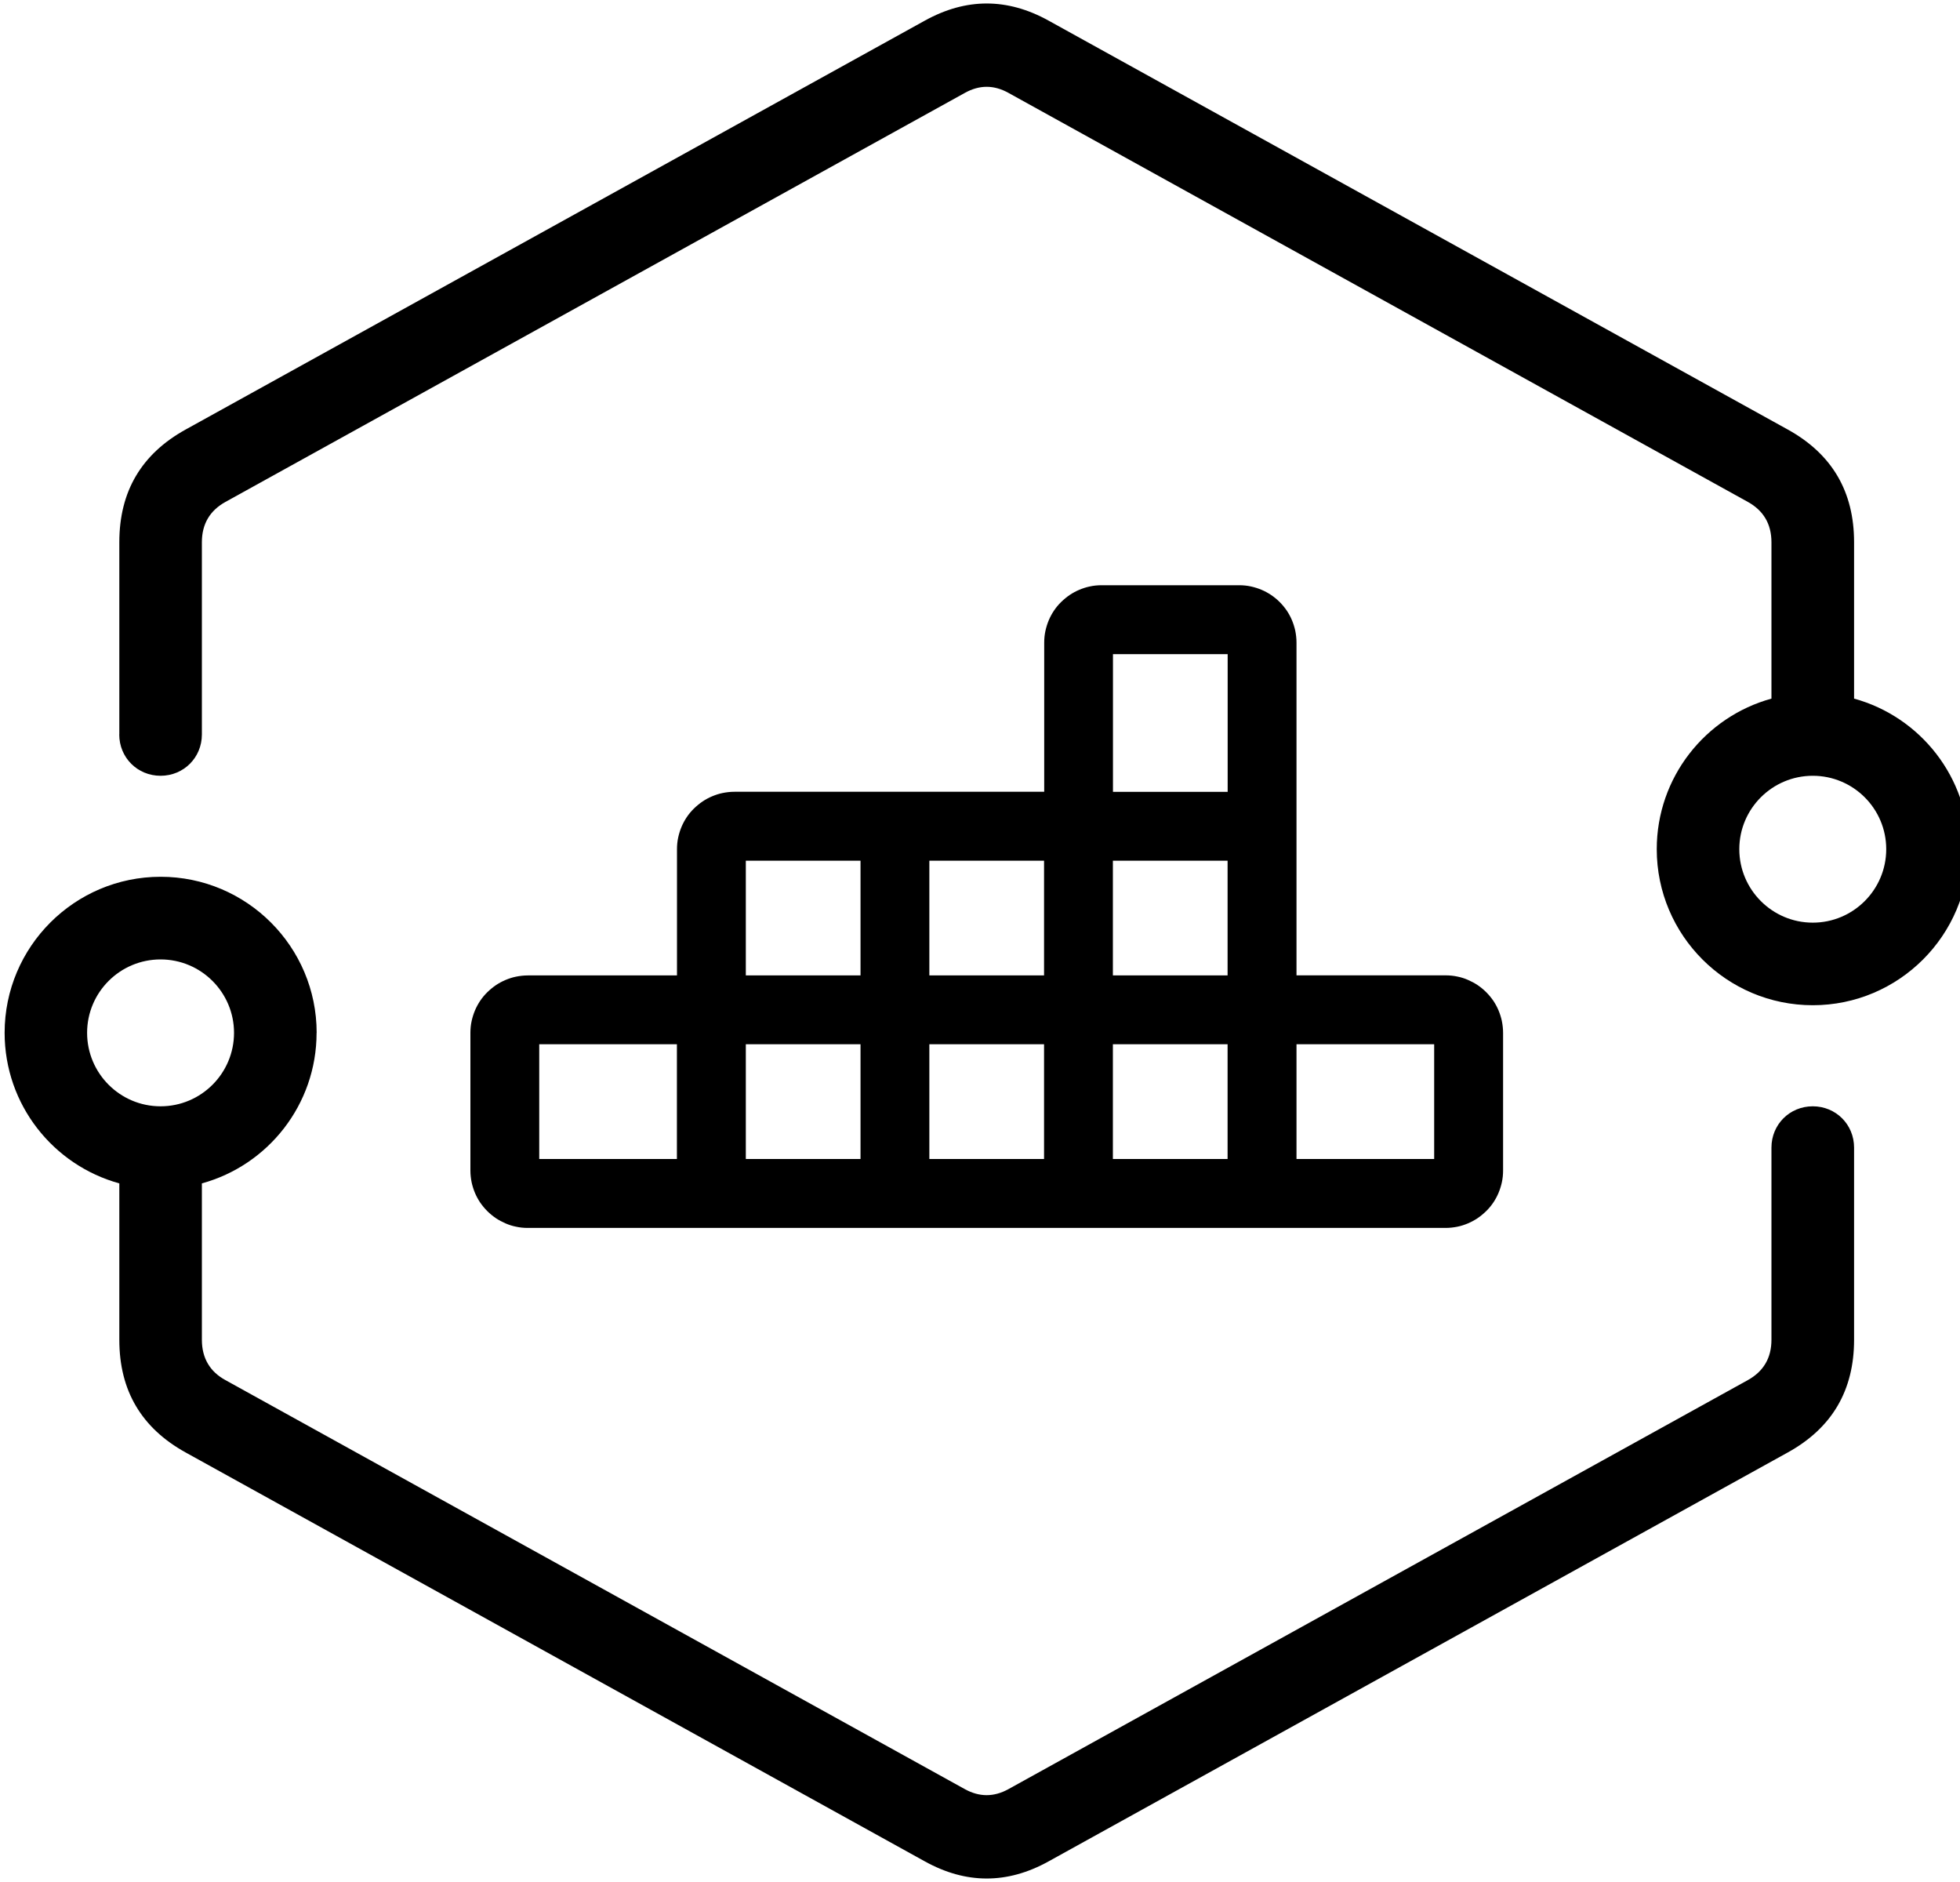
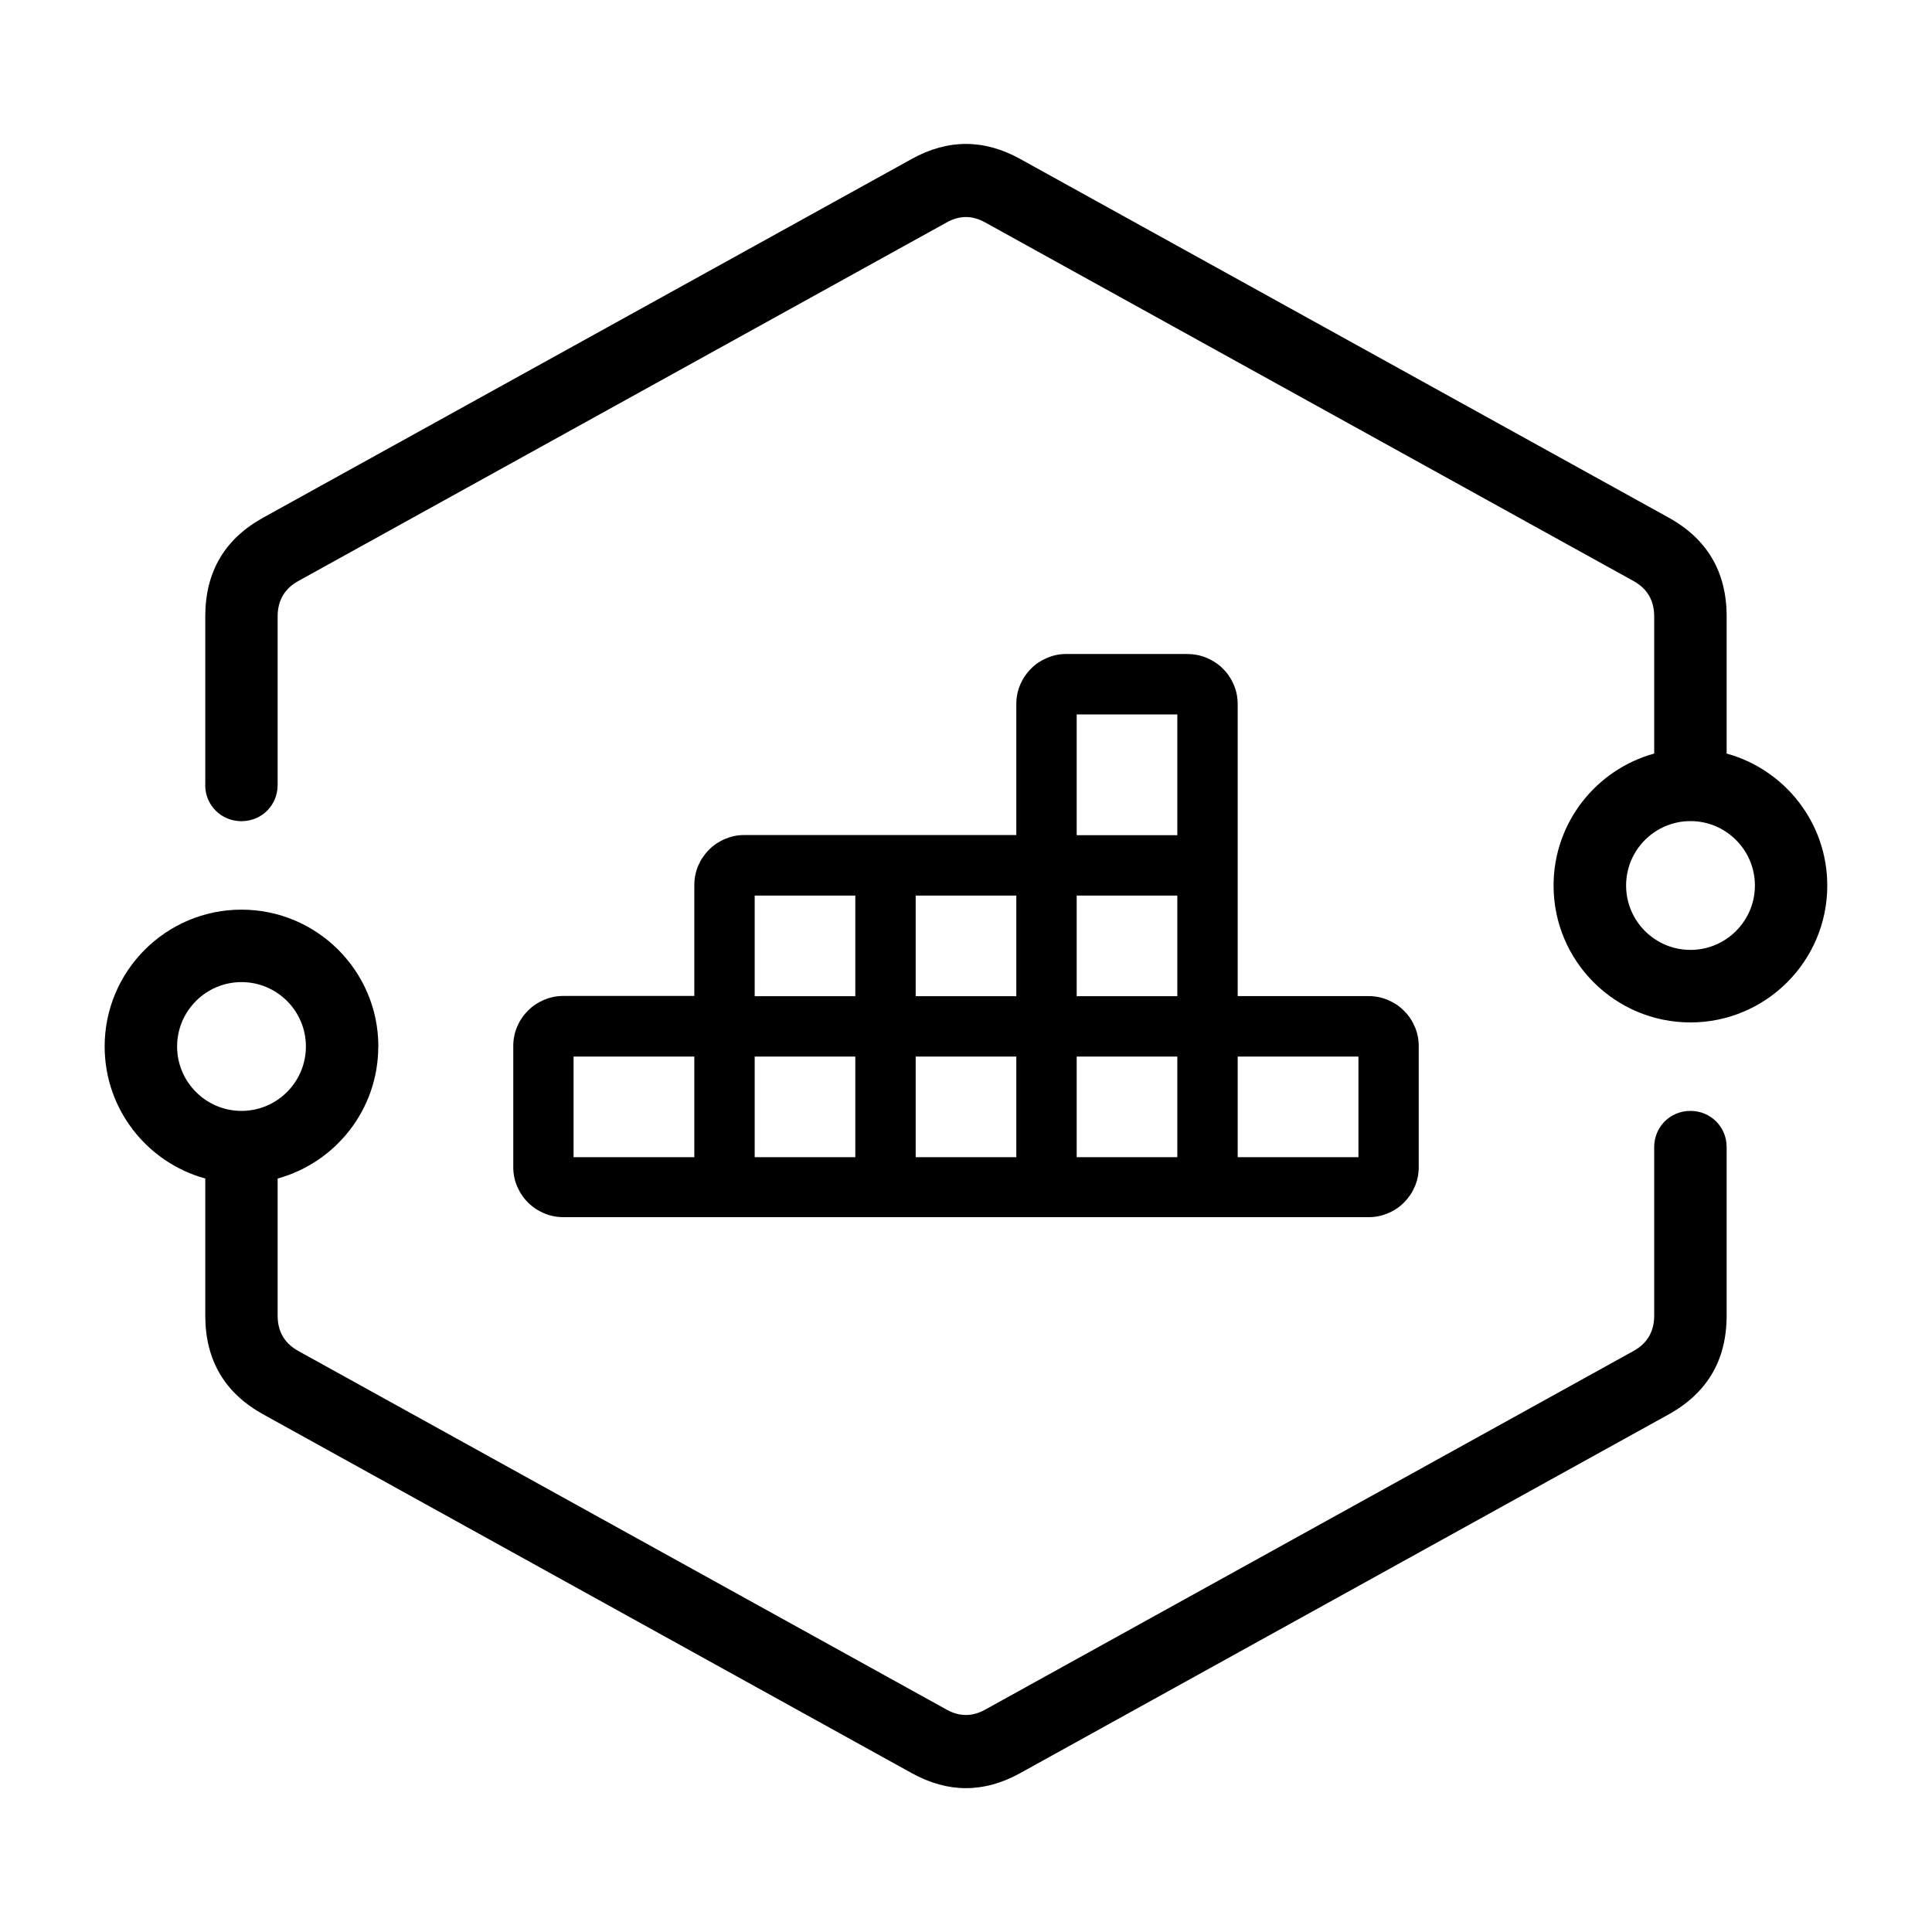
- <svg xmlns="http://www.w3.org/2000/svg" version="1.1" width="25" height="24" viewBox="0 0 25 24">
-   <path d="M1.522 9.366v-2.451c0-0.325 0.071-0.609 0.214-0.849h0c0.141-0.237 0.351-0.433 0.631-0.588l9.431-5.216c0.525-0.29 1.050-0.29 1.575 0l9.431 5.216c0.564 0.312 0.845 0.791 0.845 1.437v1.994c0.843 0.231 1.463 1.004 1.463 1.92 0 1.098-0.892 1.99-1.99 1.99s-1.99-0.892-1.99-1.99c0-0.916 0.62-1.688 1.463-1.92v-1.994c0-0.232-0.101-0.404-0.302-0.515l-9.431-5.216c-0.092-0.051-0.185-0.077-0.277-0.077s-0.185 0.026-0.277 0.077l-9.431 5.216c-0.201 0.111-0.302 0.283-0.302 0.515v2.451c0 0.295-0.232 0.527-0.527 0.527s-0.527-0.232-0.527-0.527zM23.122 11.766c0.517 0 0.937-0.42 0.937-0.937s-0.42-0.936-0.937-0.936c-0.517 0-0.937 0.42-0.937 0.936s0.42 0.937 0.937 0.937zM4.039 13.171c0-1.098-0.892-1.99-1.99-1.99s-1.99 0.892-1.99 1.99c0 0.916 0.62 1.688 1.463 1.92v1.994c0 0.326 0.071 0.609 0.214 0.849 0.141 0.237 0.351 0.433 0.631 0.588l9.431 5.216c0.525 0.29 1.050 0.29 1.575 0l9.431-5.216c0.564-0.312 0.845-0.791 0.845-1.437v-2.45c0-0.295-0.232-0.527-0.527-0.527s-0.527 0.232-0.527 0.527v2.45c0 0.232-0.101 0.404-0.302 0.515l-9.431 5.216c-0.185 0.102-0.37 0.102-0.555 0l-9.431-5.216c-0.099-0.054-0.173-0.123-0.223-0.207-0.052-0.087-0.078-0.19-0.078-0.308v-1.994c0.843-0.231 1.463-1.004 1.463-1.92zM2.985 13.171c0 0.517-0.42 0.937-0.937 0.937s-0.937-0.42-0.937-0.937c0-0.517 0.42-0.936 0.937-0.936s0.937 0.42 0.937 0.936z" />
-   <path id="image-icon" d="M15.805 7.463c0.052 0 0.102 0.005 0.152 0.016 0.045 0.010 0.090 0.024 0.133 0.042s0.083 0.040 0.121 0.065l0 0c0.040 0.027 0.077 0.057 0.111 0.091s0.065 0.072 0.092 0.111v0c0.025 0.038 0.047 0.078 0.065 0.121s0.032 0.088 0.042 0.133c0.010 0.050 0.016 0.1 0.016 0.152v4.244h1.902c0.052 0 0.102 0.005 0.152 0.016 0.045 0.009 0.090 0.023 0.133 0.042s0.083 0.040 0.121 0.065c0.040 0.027 0.077 0.057 0.112 0.092s0.065 0.072 0.092 0.111c0.025 0.038 0.047 0.078 0.065 0.121s0.032 0.088 0.042 0.133v0 0l0 0.001c0.010 0.049 0.016 0.1 0.016 0.152v1.756c0 0.052-0.005 0.102-0.016 0.152-0.010 0.045-0.024 0.090-0.042 0.133s-0.040 0.083-0.065 0.121c-0.027 0.040-0.057 0.077-0.092 0.111s-0.072 0.065-0.112 0.092c-0.038 0.025-0.078 0.047-0.121 0.065s-0.088 0.033-0.133 0.042h-0c-0.049 0.010-0.1 0.016-0.152 0.016h-11.707c-0.052 0-0.102-0.005-0.151-0.016h-0c-0.045-0.009-0.090-0.023-0.133-0.042s-0.083-0.040-0.121-0.065h-0c-0.040-0.027-0.077-0.057-0.112-0.092s-0.065-0.072-0.092-0.111h-0c-0.025-0.038-0.047-0.078-0.065-0.121s-0.032-0.088-0.042-0.133v0 0c-0.010-0.049-0.016-0.1-0.016-0.152v-1.756c0-0.052 0.005-0.102 0.016-0.152 0.010-0.045 0.024-0.090 0.042-0.133s0.040-0.083 0.065-0.121c0.027-0.040 0.057-0.077 0.092-0.111s0.072-0.065 0.112-0.092c0.038-0.025 0.078-0.047 0.121-0.065s0.088-0.033 0.133-0.042h0c0.049-0.010 0.1-0.016 0.152-0.016h1.902v-1.61c0-0.052 0.005-0.102 0.016-0.152 0.010-0.045 0.024-0.090 0.042-0.133s0.040-0.083 0.065-0.121c0.027-0.040 0.057-0.077 0.092-0.111s0.072-0.065 0.112-0.092c0.038-0.025 0.078-0.047 0.121-0.065s0.088-0.033 0.133-0.042c0.049-0.010 0.1-0.016 0.152-0.016h3.951v-1.902c0-0.052 0.005-0.102 0.016-0.152 0.010-0.045 0.024-0.090 0.042-0.133s0.040-0.083 0.065-0.121h0c0.027-0.040 0.057-0.077 0.092-0.111s0.072-0.065 0.112-0.092c0.038-0.025 0.078-0.047 0.121-0.065s0.088-0.033 0.133-0.042c0.049-0.011 0.1-0.016 0.152-0.016h1.756zM13.317 10.976h-1.463v1.463h1.463v-1.463zM14.195 12.439h1.463v-1.463h-1.463v1.463zM13.317 13.317h-1.463v1.463h1.463v-1.463zM14.195 14.78h1.463v-1.463h-1.463v1.463zM15.659 10.098v-1.756h-1.463v1.756h1.463zM16.537 14.78h1.756v-1.463h-1.756v1.463zM10.976 12.439v-1.463h-1.463v1.463h1.463zM8.634 13.317h-1.756v1.463h1.756v-1.463zM10.976 14.78v-1.463h-1.463v1.463h1.463z" />
+ <svg xmlns="http://www.w3.org/2000/svg" version="1.1" width="24" height="24" viewBox="0 0 24 24">
+   <path d="M2.55 9.75v-2.094c0-0.278 0.061-0.52 0.183-0.725h0c0.12-0.203 0.3-0.37 0.539-0.502l8.055-4.455c0.448-0.248 0.897-0.248 1.345 0l8.055 4.455c0.481 0.266 0.722 0.676 0.722 1.228v1.704c0.72 0.198 1.25 0.857 1.25 1.64 0 0.938-0.762 1.7-1.7 1.7s-1.7-0.762-1.7-1.7c0-0.782 0.53-1.442 1.25-1.64v-1.704c0-0.198-0.086-0.345-0.258-0.44l-8.055-4.455c-0.079-0.044-0.158-0.066-0.237-0.066s-0.158 0.022-0.237 0.066l-8.055 4.455c-0.172 0.095-0.258 0.242-0.258 0.44v2.094c0 0.252-0.198 0.45-0.45 0.45s-0.45-0.198-0.45-0.45zM21 11.8c0.441 0 0.8-0.359 0.8-0.8s-0.359-0.8-0.8-0.8c-0.441 0-0.8 0.358-0.8 0.8s0.359 0.8 0.8 0.8zM4.7 13c0-0.938-0.762-1.7-1.7-1.7s-1.7 0.762-1.7 1.7c0 0.782 0.53 1.442 1.25 1.64v1.703c0 0.278 0.061 0.52 0.183 0.726 0.12 0.203 0.3 0.37 0.539 0.502l8.055 4.456c0.448 0.248 0.897 0.248 1.345 0l8.055-4.456c0.481-0.266 0.722-0.676 0.722-1.228v-2.093c0-0.252-0.198-0.45-0.45-0.45s-0.45 0.198-0.45 0.45v2.093c0 0.198-0.086 0.345-0.258 0.44l-8.055 4.456c-0.158 0.087-0.316 0.087-0.474 0l-8.055-4.456c-0.084-0.046-0.148-0.105-0.191-0.177-0.045-0.074-0.067-0.162-0.067-0.263v-1.703c0.72-0.198 1.25-0.857 1.25-1.64zM3.8 13c0 0.441-0.359 0.8-0.8 0.8s-0.8-0.359-0.8-0.8c0-0.441 0.359-0.8 0.8-0.8s0.8 0.358 0.8 0.8z" />
+   <path id="image-icon" d="M14.75 8.125c0.044 0 0.087 0.004 0.13 0.013 0.039 0.008 0.077 0.020 0.114 0.036s0.071 0.034 0.103 0.055l0 0c0.034 0.022 0.066 0.049 0.095 0.078s0.056 0.061 0.078 0.095v0c0.022 0.032 0.040 0.067 0.056 0.103s0.028 0.075 0.036 0.114c0.009 0.042 0.013 0.085 0.013 0.13v3.625h1.625c0.044 0 0.087 0.004 0.129 0.013 0.039 0.008 0.077 0.020 0.114 0.036s0.071 0.034 0.103 0.055c0.034 0.023 0.066 0.049 0.095 0.078s0.056 0.061 0.078 0.095c0.022 0.032 0.040 0.067 0.056 0.103s0.028 0.075 0.036 0.114v0 0l0 0c0.009 0.042 0.013 0.085 0.013 0.129v1.5c0 0.044-0.004 0.087-0.013 0.129-0.008 0.039-0.020 0.077-0.036 0.114s-0.034 0.071-0.056 0.103c-0.023 0.034-0.049 0.066-0.078 0.095s-0.061 0.056-0.095 0.078c-0.032 0.021-0.067 0.040-0.103 0.055s-0.075 0.028-0.114 0.036h-0c-0.042 0.009-0.085 0.013-0.129 0.013h-10c-0.044 0-0.087-0.004-0.129-0.013h-0c-0.039-0.008-0.077-0.020-0.114-0.036s-0.071-0.034-0.103-0.055h-0c-0.034-0.023-0.066-0.049-0.095-0.078s-0.056-0.061-0.078-0.095h-0c-0.022-0.032-0.040-0.067-0.056-0.103s-0.028-0.075-0.036-0.114v0 0c-0.009-0.042-0.013-0.085-0.013-0.13v-1.5c0-0.044 0.004-0.087 0.013-0.13 0.008-0.039 0.020-0.077 0.036-0.114s0.034-0.071 0.056-0.103c0.023-0.034 0.049-0.066 0.078-0.095s0.061-0.056 0.095-0.078c0.032-0.021 0.067-0.040 0.103-0.055s0.075-0.028 0.114-0.036h0c0.042-0.009 0.085-0.013 0.129-0.013h1.625v-1.375c0-0.044 0.004-0.087 0.013-0.13 0.008-0.039 0.020-0.077 0.036-0.114s0.034-0.071 0.056-0.103c0.023-0.034 0.049-0.066 0.078-0.095s0.061-0.056 0.095-0.078c0.032-0.021 0.067-0.040 0.103-0.055s0.075-0.028 0.114-0.036c0.042-0.009 0.085-0.013 0.13-0.013h3.375v-1.625c0-0.044 0.004-0.087 0.013-0.13 0.008-0.039 0.020-0.077 0.036-0.114s0.034-0.071 0.056-0.103h0c0.023-0.034 0.049-0.066 0.078-0.095s0.061-0.056 0.095-0.078c0.032-0.021 0.067-0.040 0.103-0.055s0.075-0.028 0.114-0.036c0.042-0.009 0.085-0.013 0.13-0.013h1.5zM12.625 11.125h-1.25v1.25h1.25v-1.25zM13.375 12.375h1.25v-1.25h-1.25v1.25zM12.625 13.125h-1.25v1.25h1.25v-1.25zM13.375 14.375h1.25v-1.25h-1.25v1.25zM14.625 10.375v-1.5h-1.25v1.5h1.25zM15.375 14.375h1.5v-1.25h-1.5v1.25zM10.625 12.375v-1.25h-1.25v1.25h1.25zM8.625 13.125h-1.5v1.25h1.5v-1.25zM10.625 14.375v-1.25h-1.25v1.25h1.25z" />
</svg>
